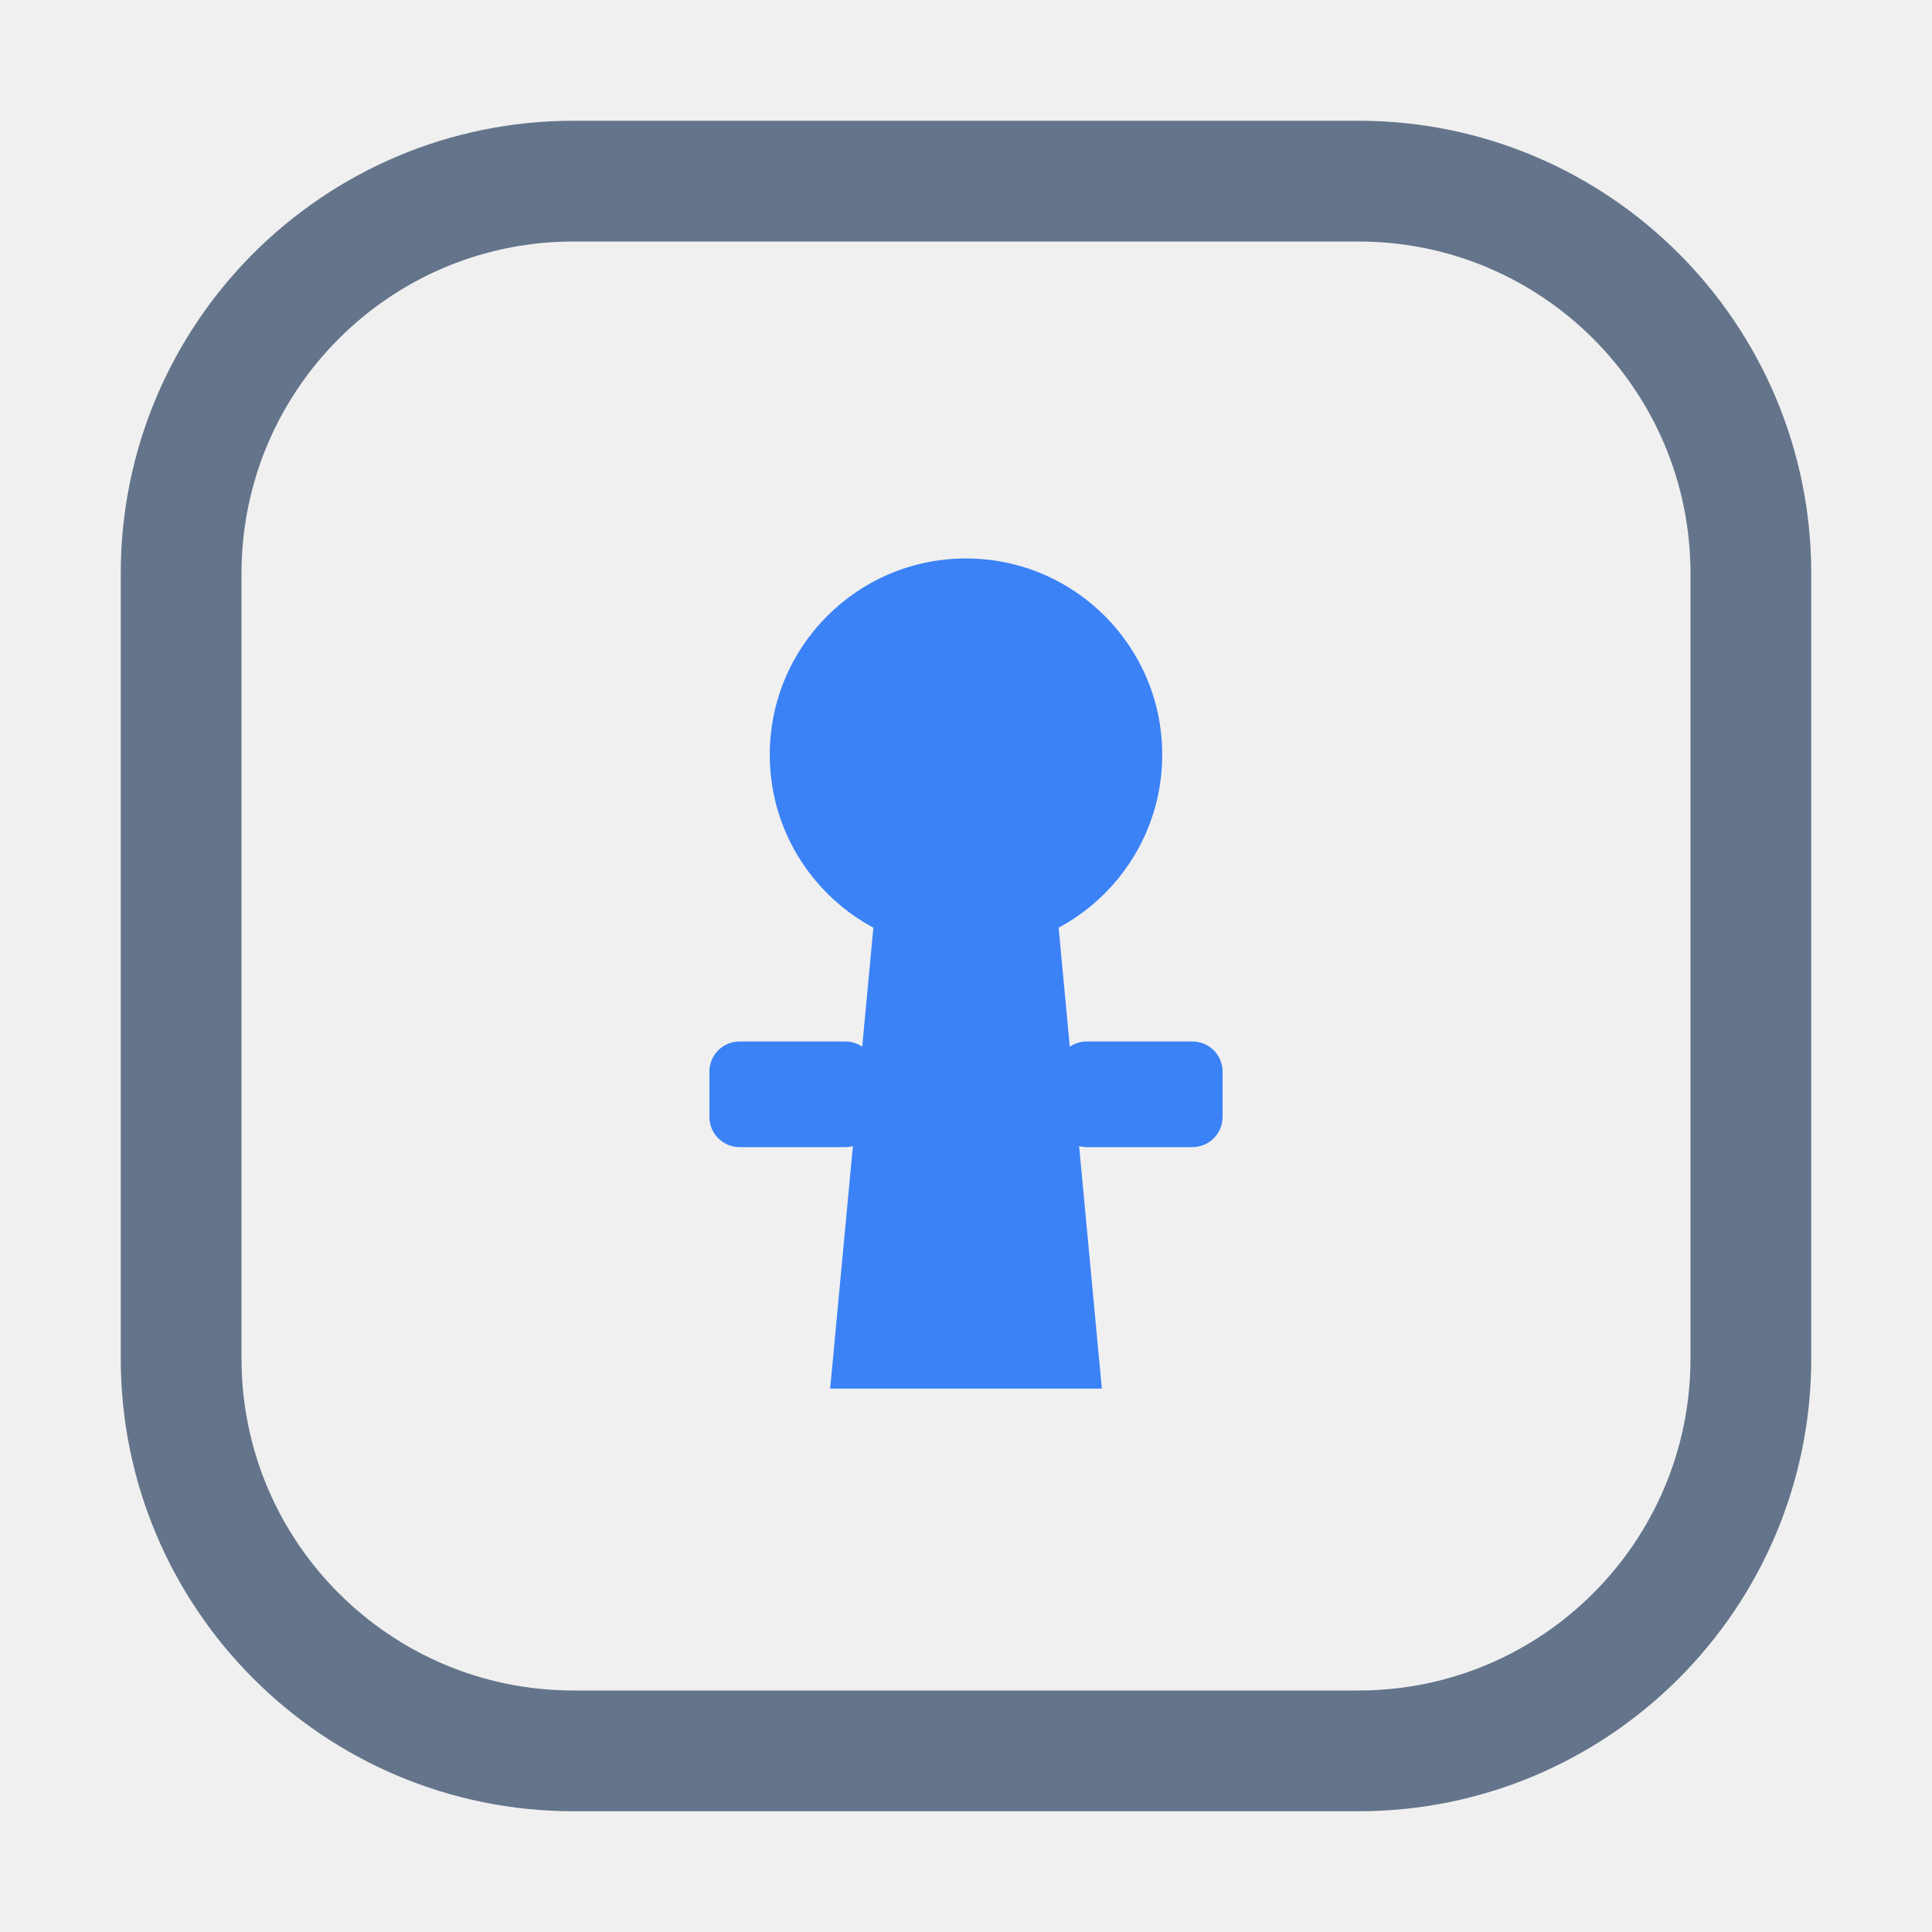
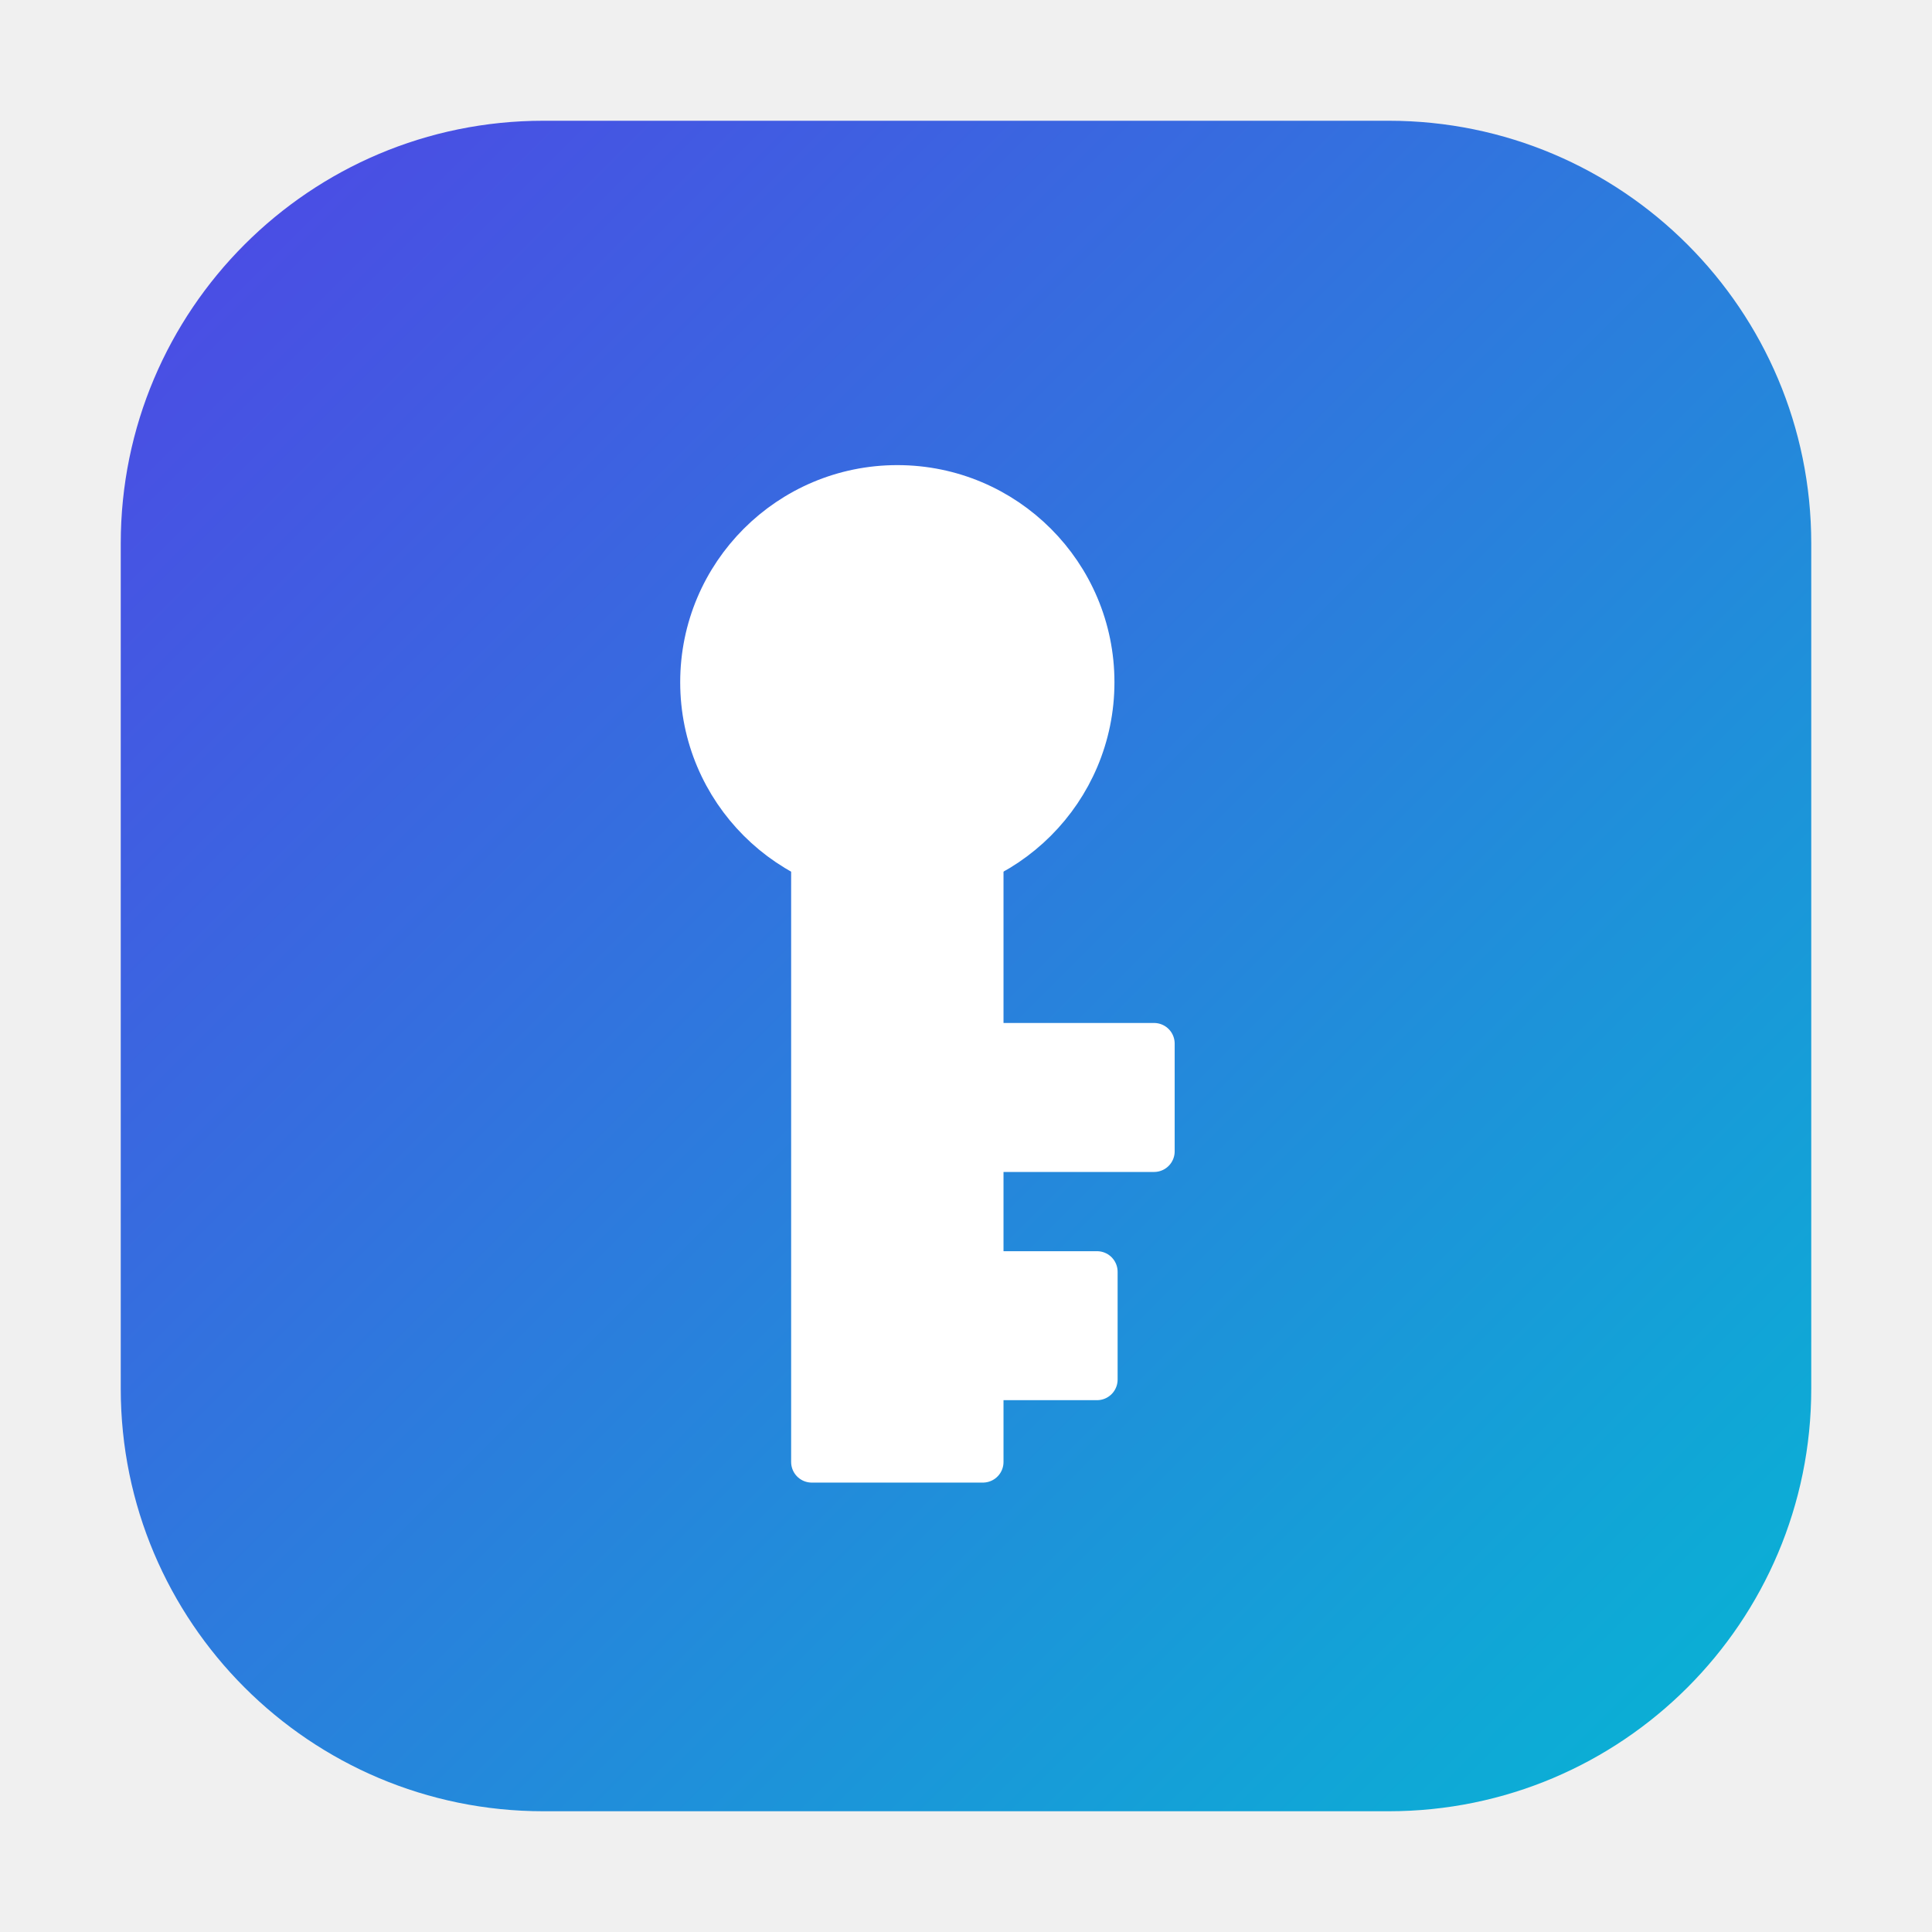
<svg xmlns="http://www.w3.org/2000/svg" viewBox="0 0 64 64" width="64" height="64" role="img" aria-label="Tamperward">
-   <rect x="6" y="6" width="52" height="52" rx="13" fill="none" stroke="#64748B" stroke-width="4" />
-   <g fill="#3B82F6">
-     <circle cx="32" cy="25" r="6.5" />
-     <path d="M29 30 L35 30 L36.5 46 L27.5 46 Z" />
-     <rect x="23.5" y="34.5" width="5.5" height="3.5" rx="1" />
-     <rect x="35" y="34.5" width="5.5" height="3.5" rx="1" />
+   <defs>
+     <linearGradient id="tw-g" x1="0" y1="0" x2="1" y2="1">
+       <stop offset="0" stop-color="#4F46E5" />
+       <stop offset="1" stop-color="#06B6D4" />
+     </linearGradient>
+   </defs>
+   <rect x="4" y="4" width="56" height="56" rx="14" fill="url(#tw-g)" />
+   <g transform="translate(-2.3 -2.6) scale(1.05)" fill="#FFFFFF" stroke="#FFFFFF" stroke-width="1.3" stroke-linejoin="round">
+     <circle cx="30.5" cy="24" r="6.2" />
+     <path d="M27.8 28.6 L33.2 28.6 L33.2 35.4 L38.6 35.4 L38.6 38.8 L33.2 38.8 L33.2 42.6 L36.8 42.6 L36.8 46 L33.2 46 L33.2 48.6 L27.8 48.6 Z" />
  </g>
</svg>
